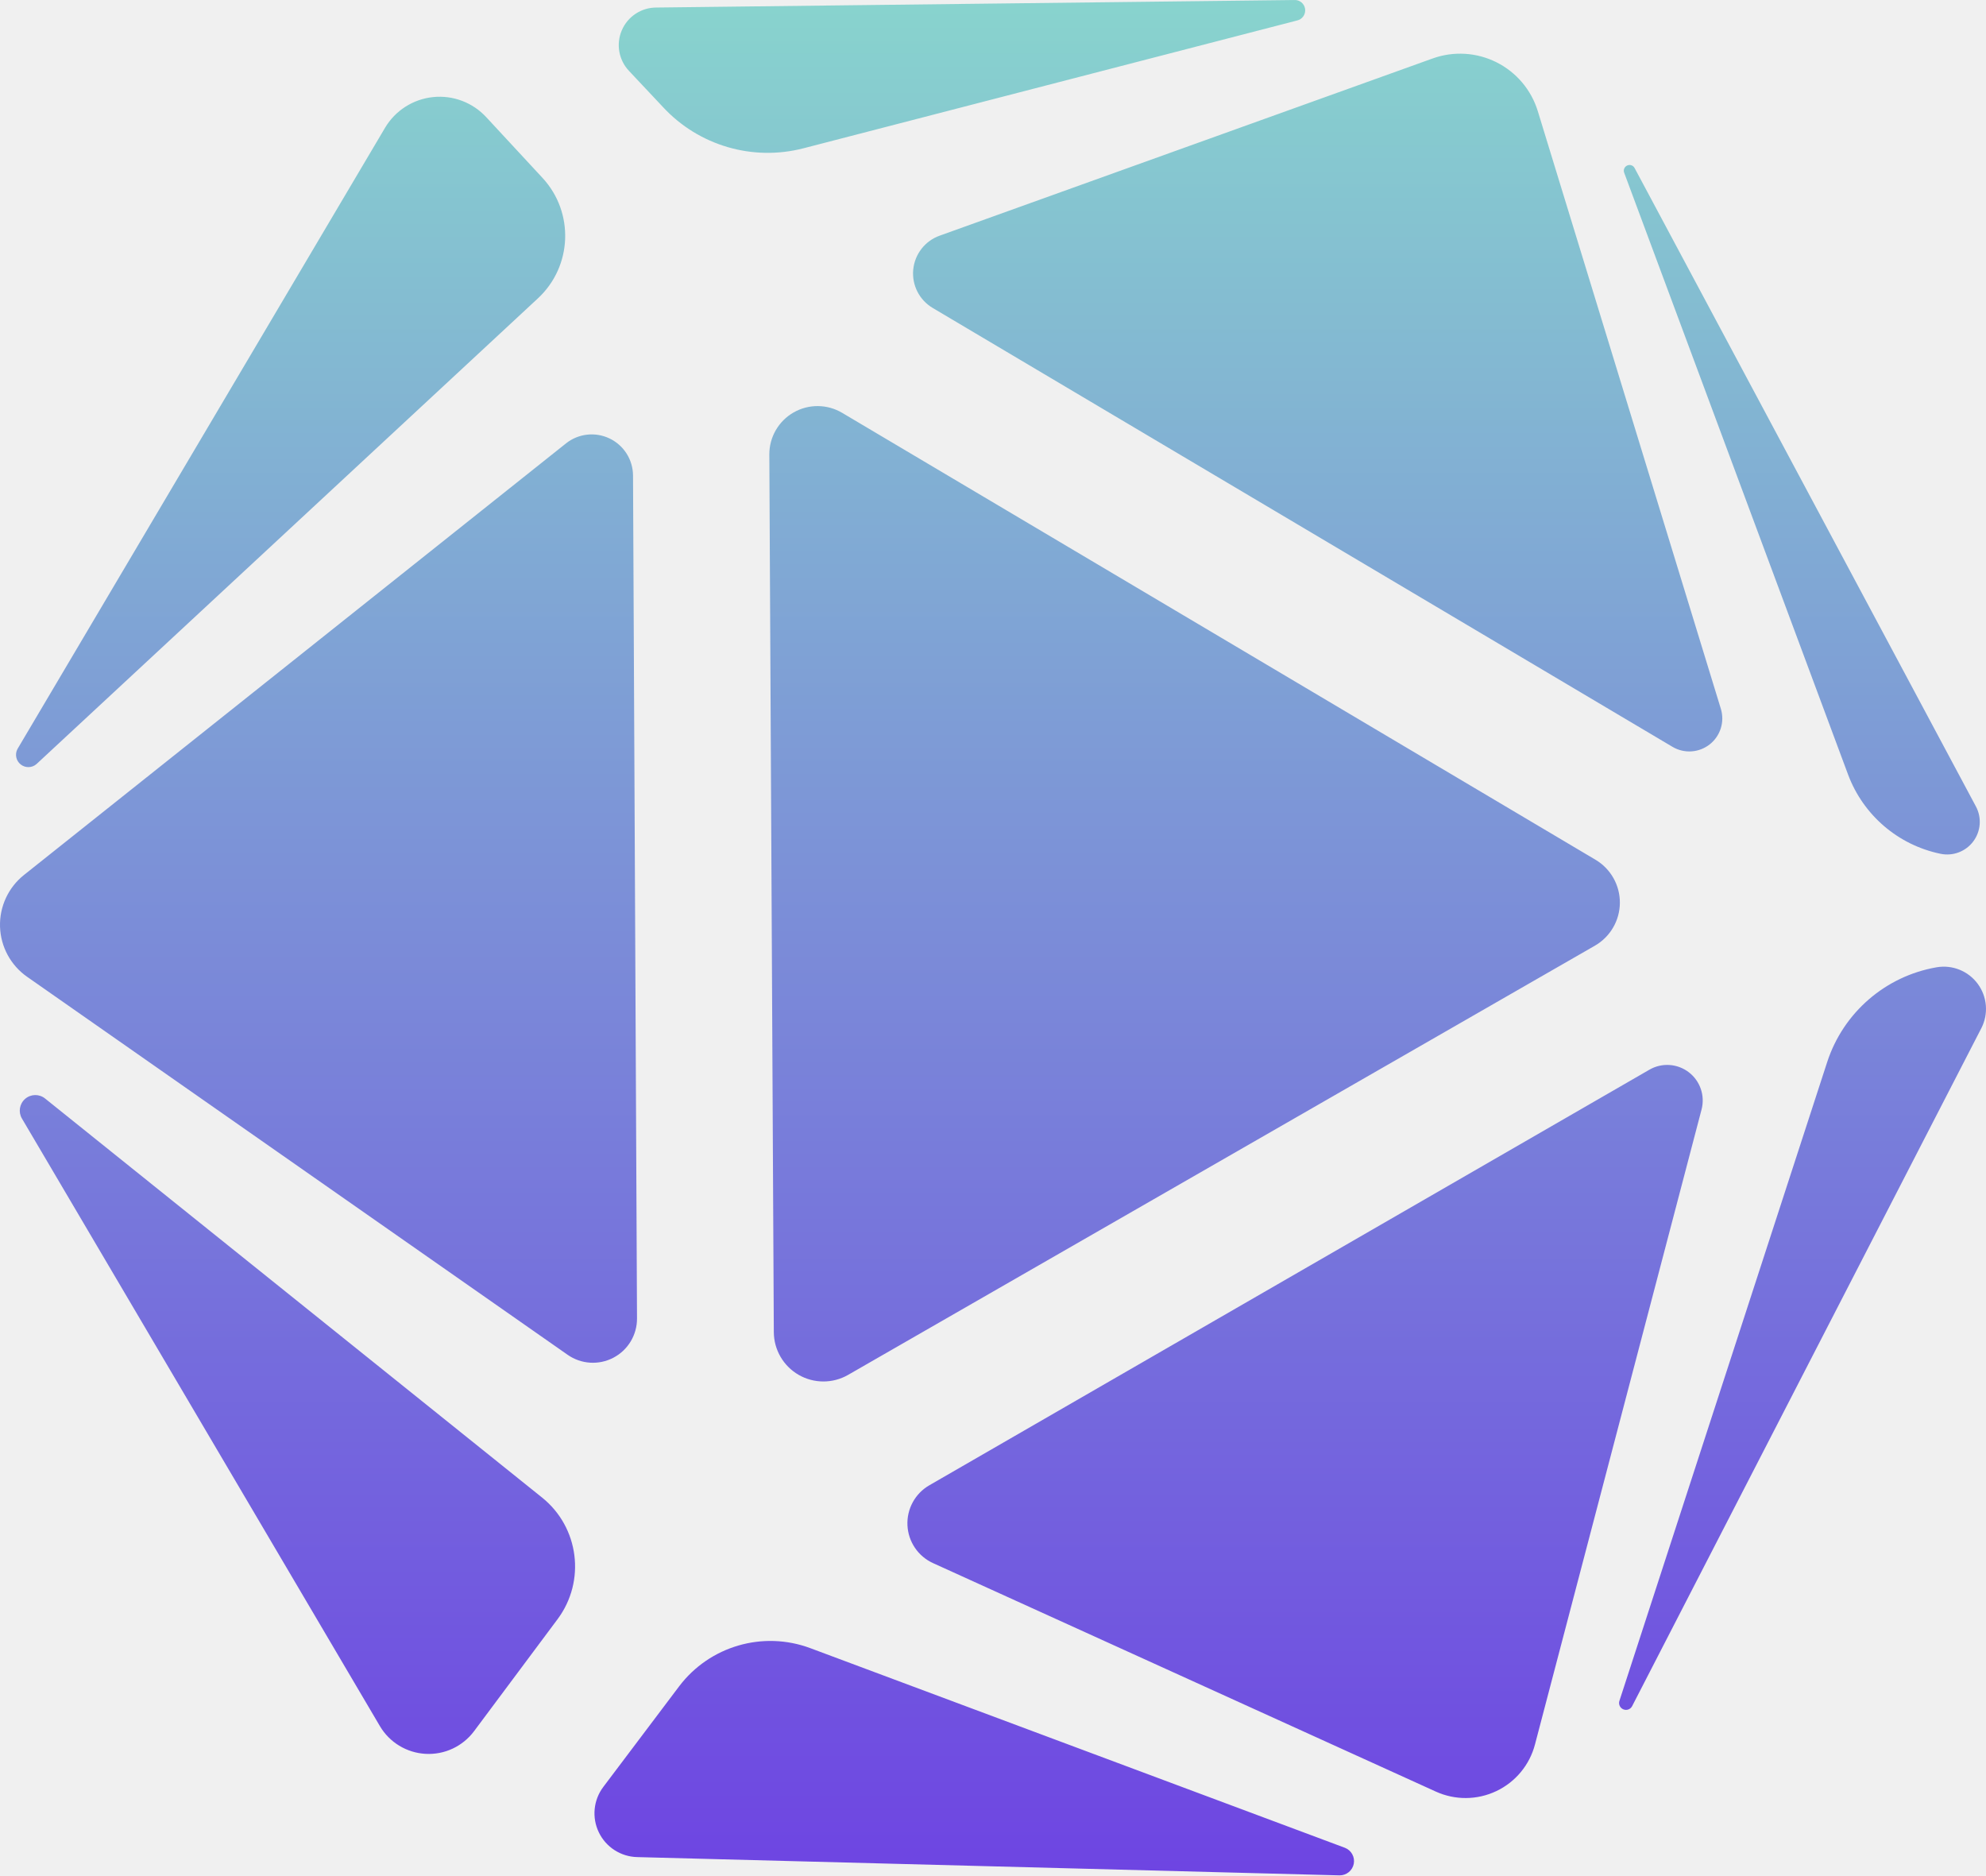
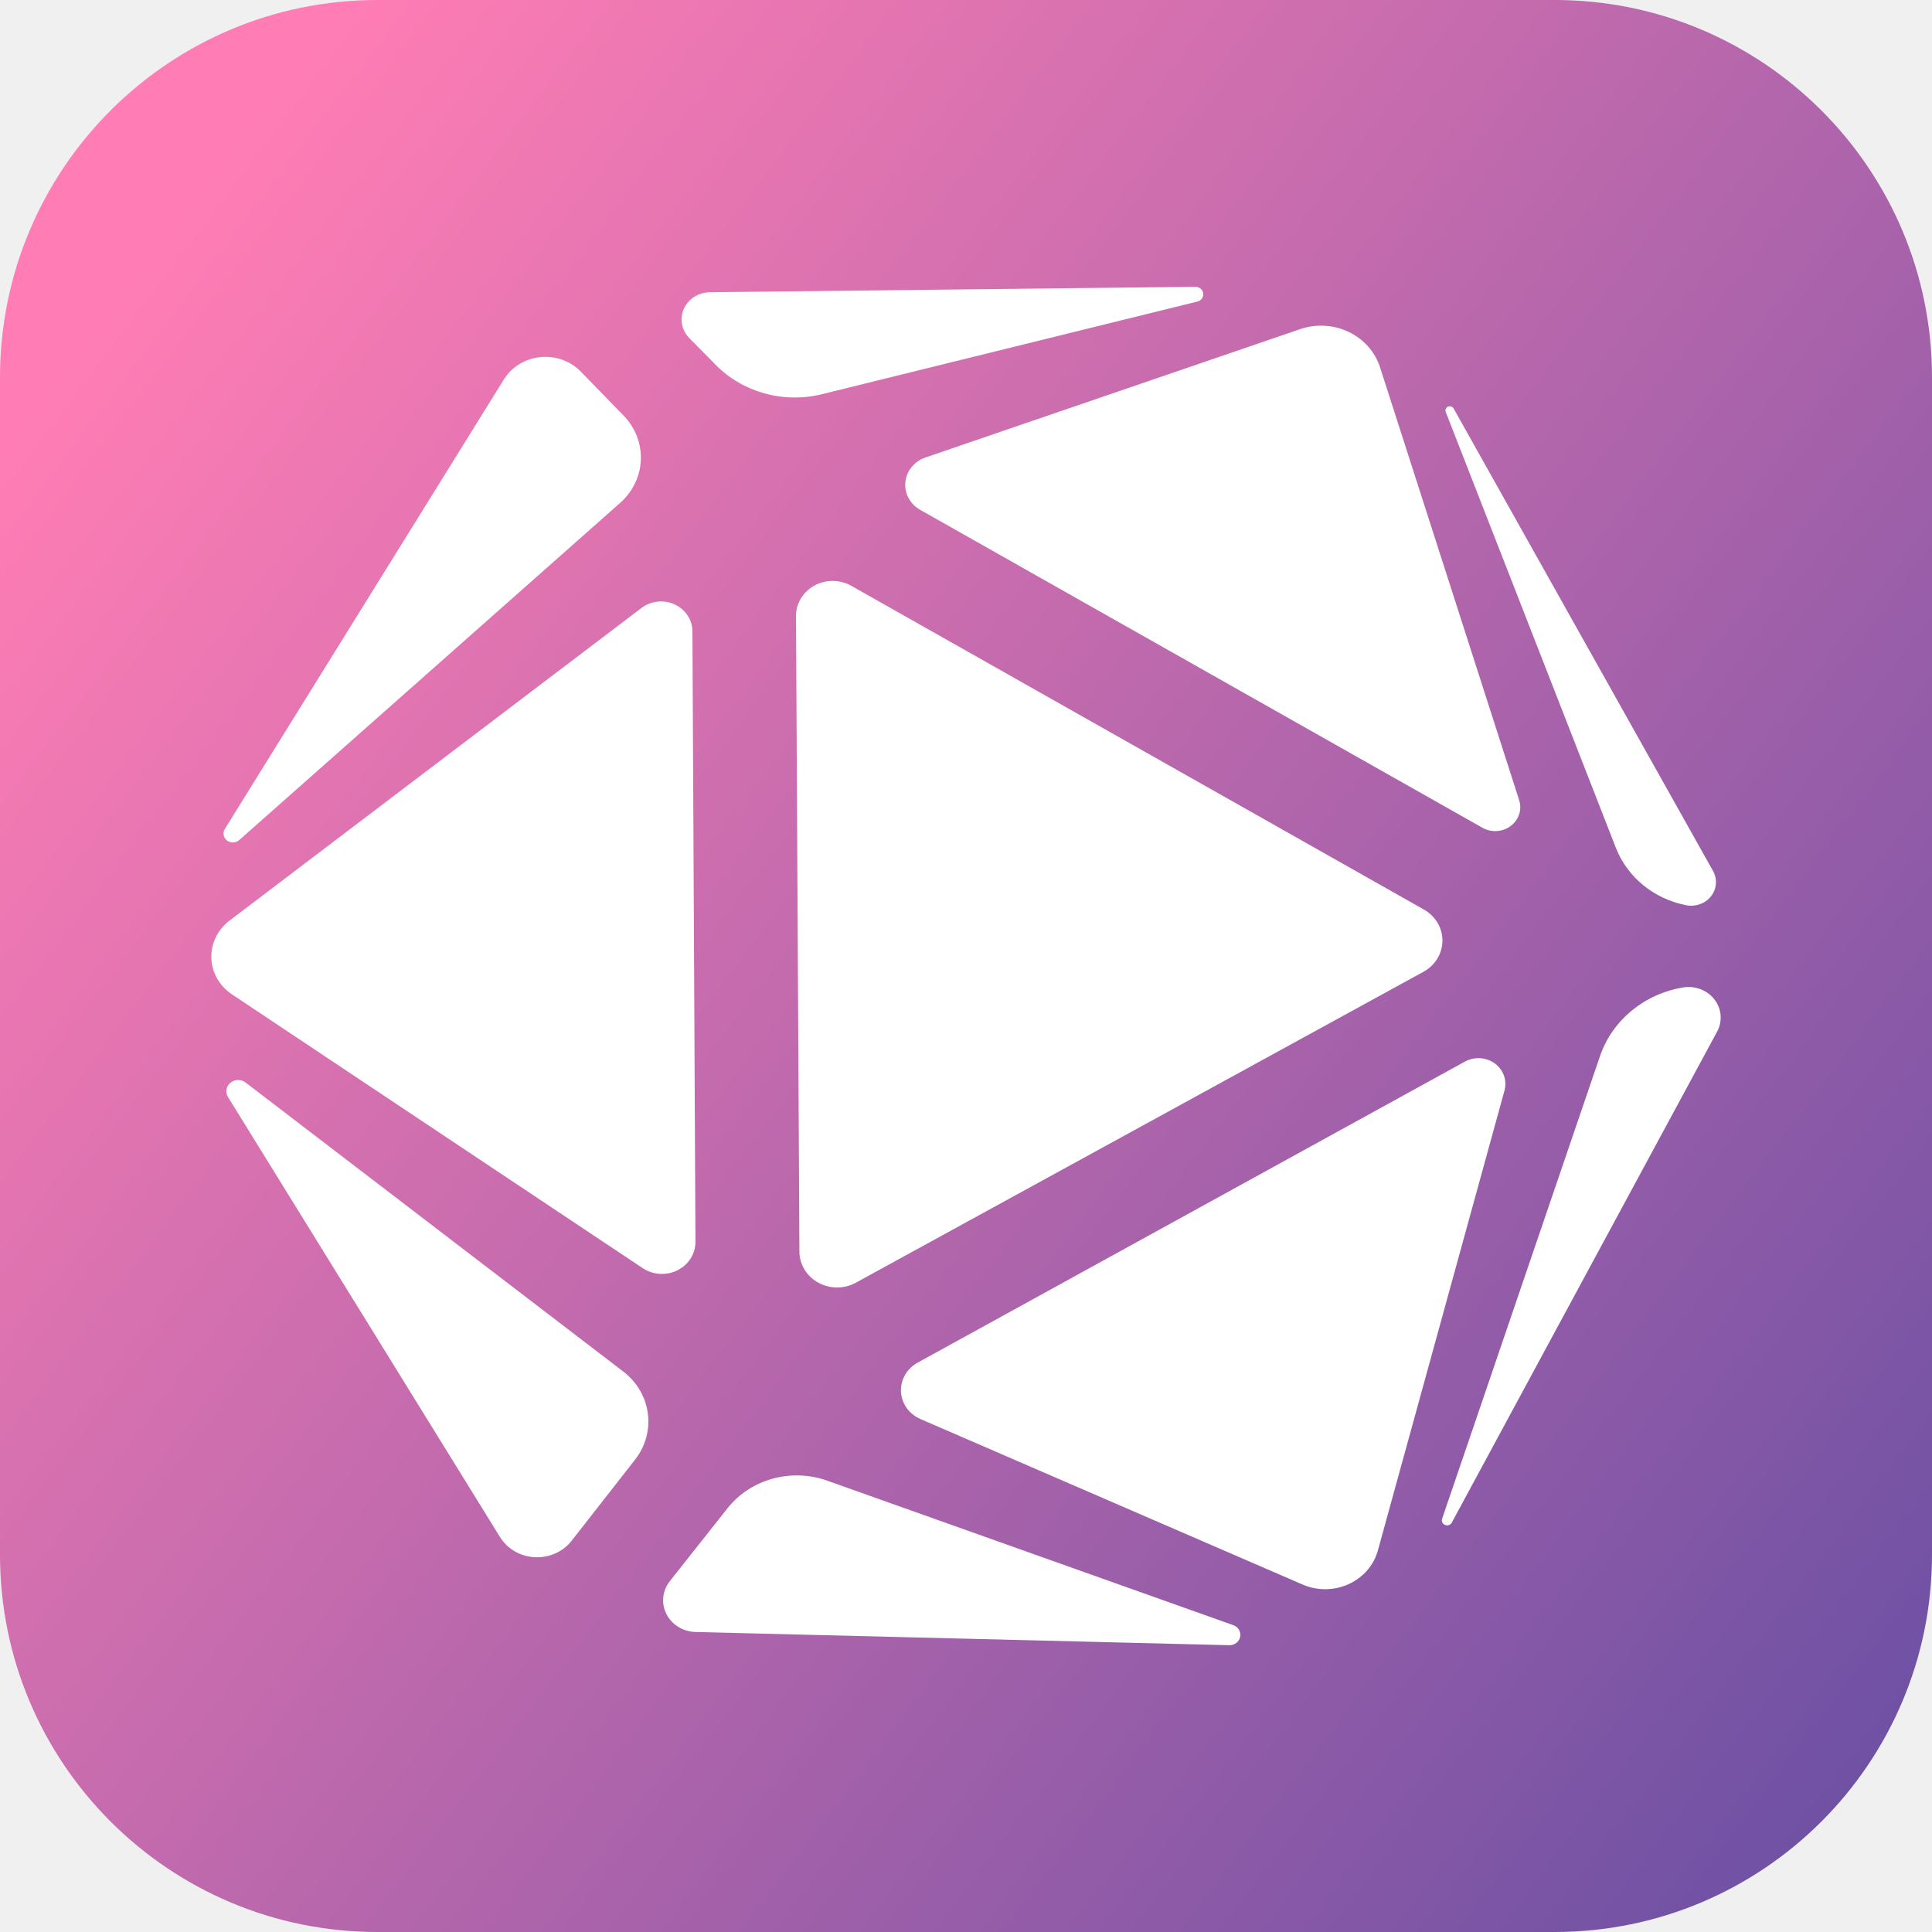
- <svg xmlns="http://www.w3.org/2000/svg" width="77.752px" height="73.404px" viewBox="0 0 77.752 73.404" version="1.1">
+ <svg xmlns="http://www.w3.org/2000/svg" width="128px" height="128px" viewBox="0 0 128 128" version="1.1">
  <defs>
-     <linearGradient x1="0%" y1="100%" x2="0%" y2="0%" id="linearGradient-ns9-rlui36-1">
-       <stop stop-color="#6E45E2" offset="0%" />
-       <stop stop-color="#88D3CE" offset="100%" />
+     <linearGradient x1="0%" y1="24.105%" x2="100%" y2="100%" id="linearGradient-1">
+       <stop stop-color="#FF7DB4" offset="0%" />
+       <stop stop-color="#654EA3" offset="100%" />
    </linearGradient>
  </defs>
-   <g id="页面-1" stroke="none" stroke-width="1" fill="none" fill-rule="evenodd">
-     <g id="icon" transform="translate(0, -0)" fill="url(#linearGradient-ns9-rlui36-1)" fill-rule="nonzero">
-       <path d="M25.96,4.195 C27.357,5.701 29.468,6.319 31.457,5.804 L50.772,0.804 C50.982,0.762 51.124,0.564 51.095,0.351 C51.066,0.139 50.877,-0.015 50.663,0.001 L25.695,0.295 C25.107,0.295 24.576,0.645 24.344,1.185 C24.112,1.725 24.223,2.351 24.628,2.778 L25.96,4.195 Z M60.204,4.348 C59.949,3.517 59.364,2.826 58.586,2.437 C57.808,2.048 56.905,1.994 56.086,2.289 L36.786,9.225 C36.214,9.43 35.811,9.948 35.753,10.554 C35.695,11.159 35.992,11.744 36.516,12.054 L65.48,29.233 C65.939,29.504 66.517,29.465 66.935,29.136 C67.353,28.807 67.527,28.255 67.372,27.745 L60.204,4.348 Z M30.295,52.142 C30.299,52.833 30.669,53.469 31.268,53.814 C31.866,54.158 32.602,54.159 33.201,53.816 L62.413,37.031 L62.439,37.016 C63.04,36.671 63.413,36.033 63.418,35.34 C63.423,34.647 63.059,34.004 62.463,33.651 L32.972,16.16 C32.387,15.812 31.66,15.806 31.069,16.144 C30.479,16.482 30.115,17.112 30.119,17.792 L30.295,52.142 Z M77.569,40.245 C77.855,39.689 77.802,39.018 77.432,38.513 C77.062,38.008 76.439,37.755 75.822,37.86 C73.817,38.206 72.168,39.632 71.536,41.566 L63.398,66.581 C63.359,66.713 63.427,66.854 63.554,66.906 C63.682,66.959 63.829,66.908 63.895,66.786 L77.569,40.245 Z M75.975,33.419 C76.46,33.519 76.959,33.329 77.255,32.932 C77.551,32.535 77.591,32.002 77.357,31.566 L64.001,6.589 C63.95,6.476 63.817,6.426 63.704,6.478 C63.591,6.529 63.541,6.662 63.592,6.775 L72.354,30.322 C72.948,31.908 74.315,33.078 75.975,33.419 Z M22.222,53.028 C22.75,53.398 23.442,53.443 24.014,53.143 C24.586,52.844 24.943,52.25 24.939,51.604 L24.783,18.61 C24.779,17.991 24.422,17.429 23.864,17.162 C23.306,16.895 22.644,16.969 22.16,17.354 L0.942,34.245 C0.326,34.734 -0.023,35.486 0.001,36.272 C0.026,37.058 0.42,37.787 1.066,38.236 L22.222,53.028 Z M0.683,29.319 C0.575,29.524 0.628,29.778 0.811,29.922 C0.993,30.066 1.253,30.06 1.428,29.907 L21.066,11.672 C22.409,10.419 22.488,8.316 21.242,6.966 L19.039,4.589 C18.508,4.012 17.734,3.719 16.954,3.8 C16.173,3.881 15.476,4.326 15.075,5.001 L0.683,29.319 Z M31.722,64.51 C29.869,63.821 27.783,64.428 26.589,66.004 L23.622,69.939 C23.233,70.452 23.164,71.14 23.444,71.72 C23.723,72.3 24.304,72.674 24.948,72.689 L52.445,73.404 C52.715,73.407 52.948,73.216 53,72.951 C53.051,72.686 52.905,72.423 52.654,72.325 L31.722,64.51 Z M66.616,43.428 C66.759,42.884 66.561,42.309 66.115,41.968 C65.668,41.627 65.061,41.588 64.575,41.869 L36.383,58.136 C35.826,58.457 35.496,59.063 35.527,59.705 C35.558,60.347 35.945,60.918 36.53,61.183 L56.213,70.125 C56.967,70.468 57.835,70.461 58.584,70.105 C59.333,69.749 59.886,69.08 60.095,68.278 L66.616,43.428 Z M21.828,63.378 C22.941,61.886 22.673,59.781 21.222,58.616 L1.766,42.998 C1.536,42.812 1.207,42.818 0.984,43.011 C0.761,43.205 0.709,43.53 0.86,43.783 L14.872,67.56 C15.249,68.2 15.921,68.608 16.662,68.648 C17.404,68.689 18.116,68.355 18.56,67.76 L21.828,63.378 Z" id="形状" />
+   <g id="icon" stroke="none" stroke-width="1" fill="none" fill-rule="evenodd">
+     <g id="icon">
+       <rect id="矩形" fill="url(#linearGradient-1)" x="0" y="0" width="128" height="128" rx="25" />
+       <path d="M47.388,24.144 C49.185,25.99 51.9,26.748 54.458,26.116 L79.3,19.986 C79.571,19.935 79.753,19.692 79.716,19.431 C79.679,19.17 79.435,18.982 79.16,19.001 L47.048,19.362 C46.292,19.362 45.608,19.791 45.31,20.453 C45.011,21.115 45.155,21.883 45.675,22.406 L47.388,24.144 Z M91.431,24.331 C91.103,23.312 90.351,22.465 89.35,21.988 C88.35,21.511 87.188,21.445 86.135,21.807 L61.313,30.31 C60.576,30.562 60.058,31.197 59.984,31.94 C59.909,32.682 60.291,33.399 60.965,33.779 L98.218,54.843 C98.807,55.174 99.55,55.127 100.088,54.723 C100.626,54.32 100.849,53.643 100.65,53.018 L91.431,24.331 Z M52.964,82.931 C52.969,83.778 53.445,84.558 54.215,84.98 C54.984,85.403 55.931,85.404 56.701,84.983 L94.272,64.403 L94.306,64.385 C95.079,63.962 95.559,63.18 95.565,62.33 C95.571,61.481 95.103,60.692 94.336,60.259 L56.406,38.814 C55.654,38.387 54.719,38.38 53.96,38.794 C53.2,39.209 52.733,39.981 52.737,40.815 L52.964,82.931 Z M113.765,68.344 C114.133,67.662 114.065,66.839 113.589,66.22 C113.113,65.601 112.312,65.291 111.518,65.42 C108.94,65.844 106.819,67.593 106.006,69.963 L95.539,100.634 C95.489,100.796 95.576,100.968 95.74,101.033 C95.904,101.098 96.093,101.035 96.179,100.886 L113.765,68.344 Z M111.715,59.974 C112.338,60.097 112.98,59.864 113.361,59.377 C113.742,58.891 113.793,58.238 113.492,57.703 L96.315,27.079 C96.249,26.941 96.078,26.879 95.933,26.942 C95.788,27.005 95.723,27.168 95.789,27.306 L107.058,56.177 C107.822,58.122 109.58,59.557 111.715,59.974 Z M42.58,84.017 C43.26,84.471 44.15,84.526 44.885,84.159 C45.621,83.791 46.08,83.063 46.076,82.271 L45.875,41.817 C45.87,41.059 45.411,40.37 44.693,40.042 C43.975,39.714 43.124,39.806 42.501,40.278 L15.212,60.988 C14.419,61.587 13.97,62.508 14.002,63.473 C14.033,64.437 14.541,65.33 15.371,65.881 L42.58,84.017 Z M14.879,54.947 C14.739,55.2 14.808,55.511 15.043,55.687 C15.277,55.864 15.611,55.856 15.836,55.669 L41.094,33.311 C42.822,31.774 42.923,29.196 41.321,27.541 L38.487,24.627 C37.804,23.919 36.809,23.56 35.805,23.659 C34.8,23.759 33.904,24.305 33.388,25.132 L14.879,54.947 Z M54.799,98.095 C52.415,97.25 49.733,97.994 48.198,99.927 L44.381,104.752 C43.881,105.381 43.792,106.224 44.152,106.935 C44.512,107.646 45.259,108.105 46.087,108.124 L81.452,109 C81.799,109.003 82.099,108.77 82.165,108.445 C82.231,108.12 82.044,107.797 81.721,107.676 L54.799,98.095 Z M99.678,72.246 C99.862,71.58 99.607,70.874 99.033,70.456 C98.459,70.038 97.678,69.99 97.052,70.335 L60.794,90.28 C60.078,90.674 59.653,91.416 59.693,92.203 C59.732,92.991 60.231,93.691 60.984,94.016 L86.298,104.979 C87.268,105.401 88.385,105.392 89.348,104.955 C90.311,104.518 91.022,103.698 91.291,102.714 L99.678,72.246 Z M42.073,96.707 C43.505,94.878 43.161,92.297 41.294,90.868 L16.271,71.72 C15.976,71.492 15.552,71.499 15.265,71.736 C14.978,71.973 14.911,72.372 15.106,72.682 L33.127,101.835 C33.612,102.619 34.476,103.12 35.43,103.169 C36.384,103.218 37.3,102.81 37.871,102.08 L42.073,96.707 Z" id="形状" fill="#FFFFFF" fill-rule="nonzero" />
    </g>
  </g>
</svg>
